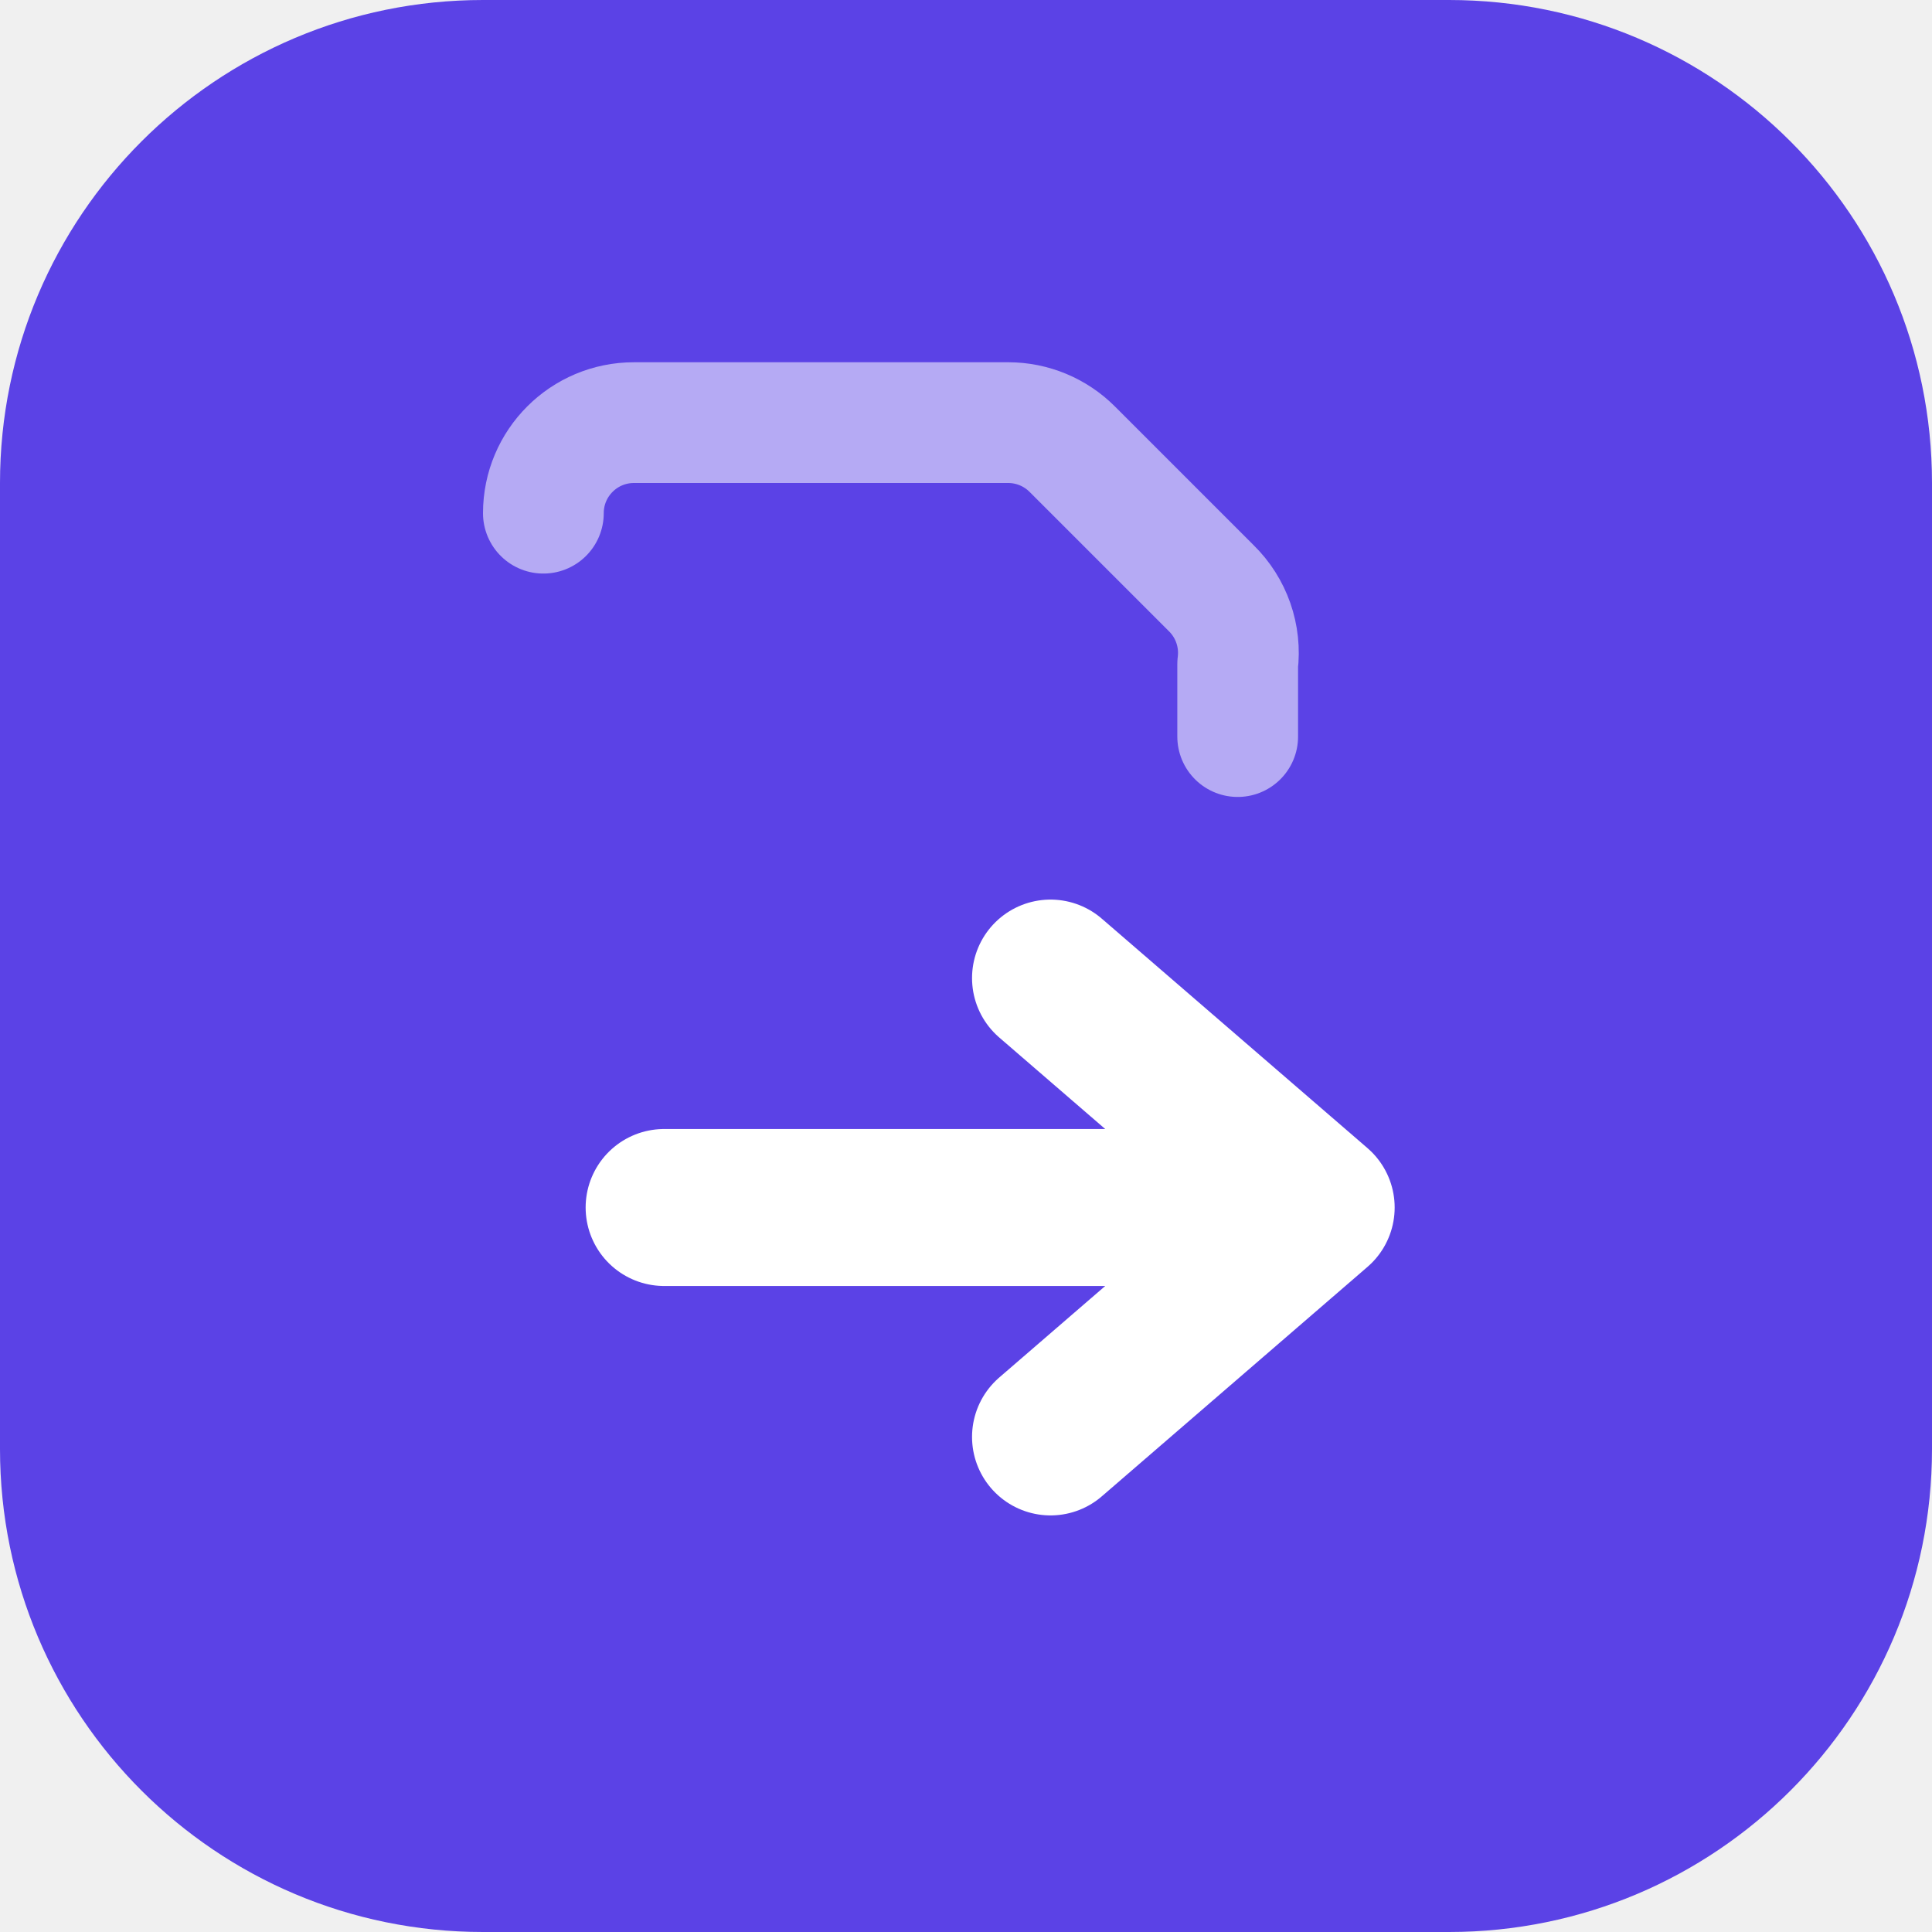
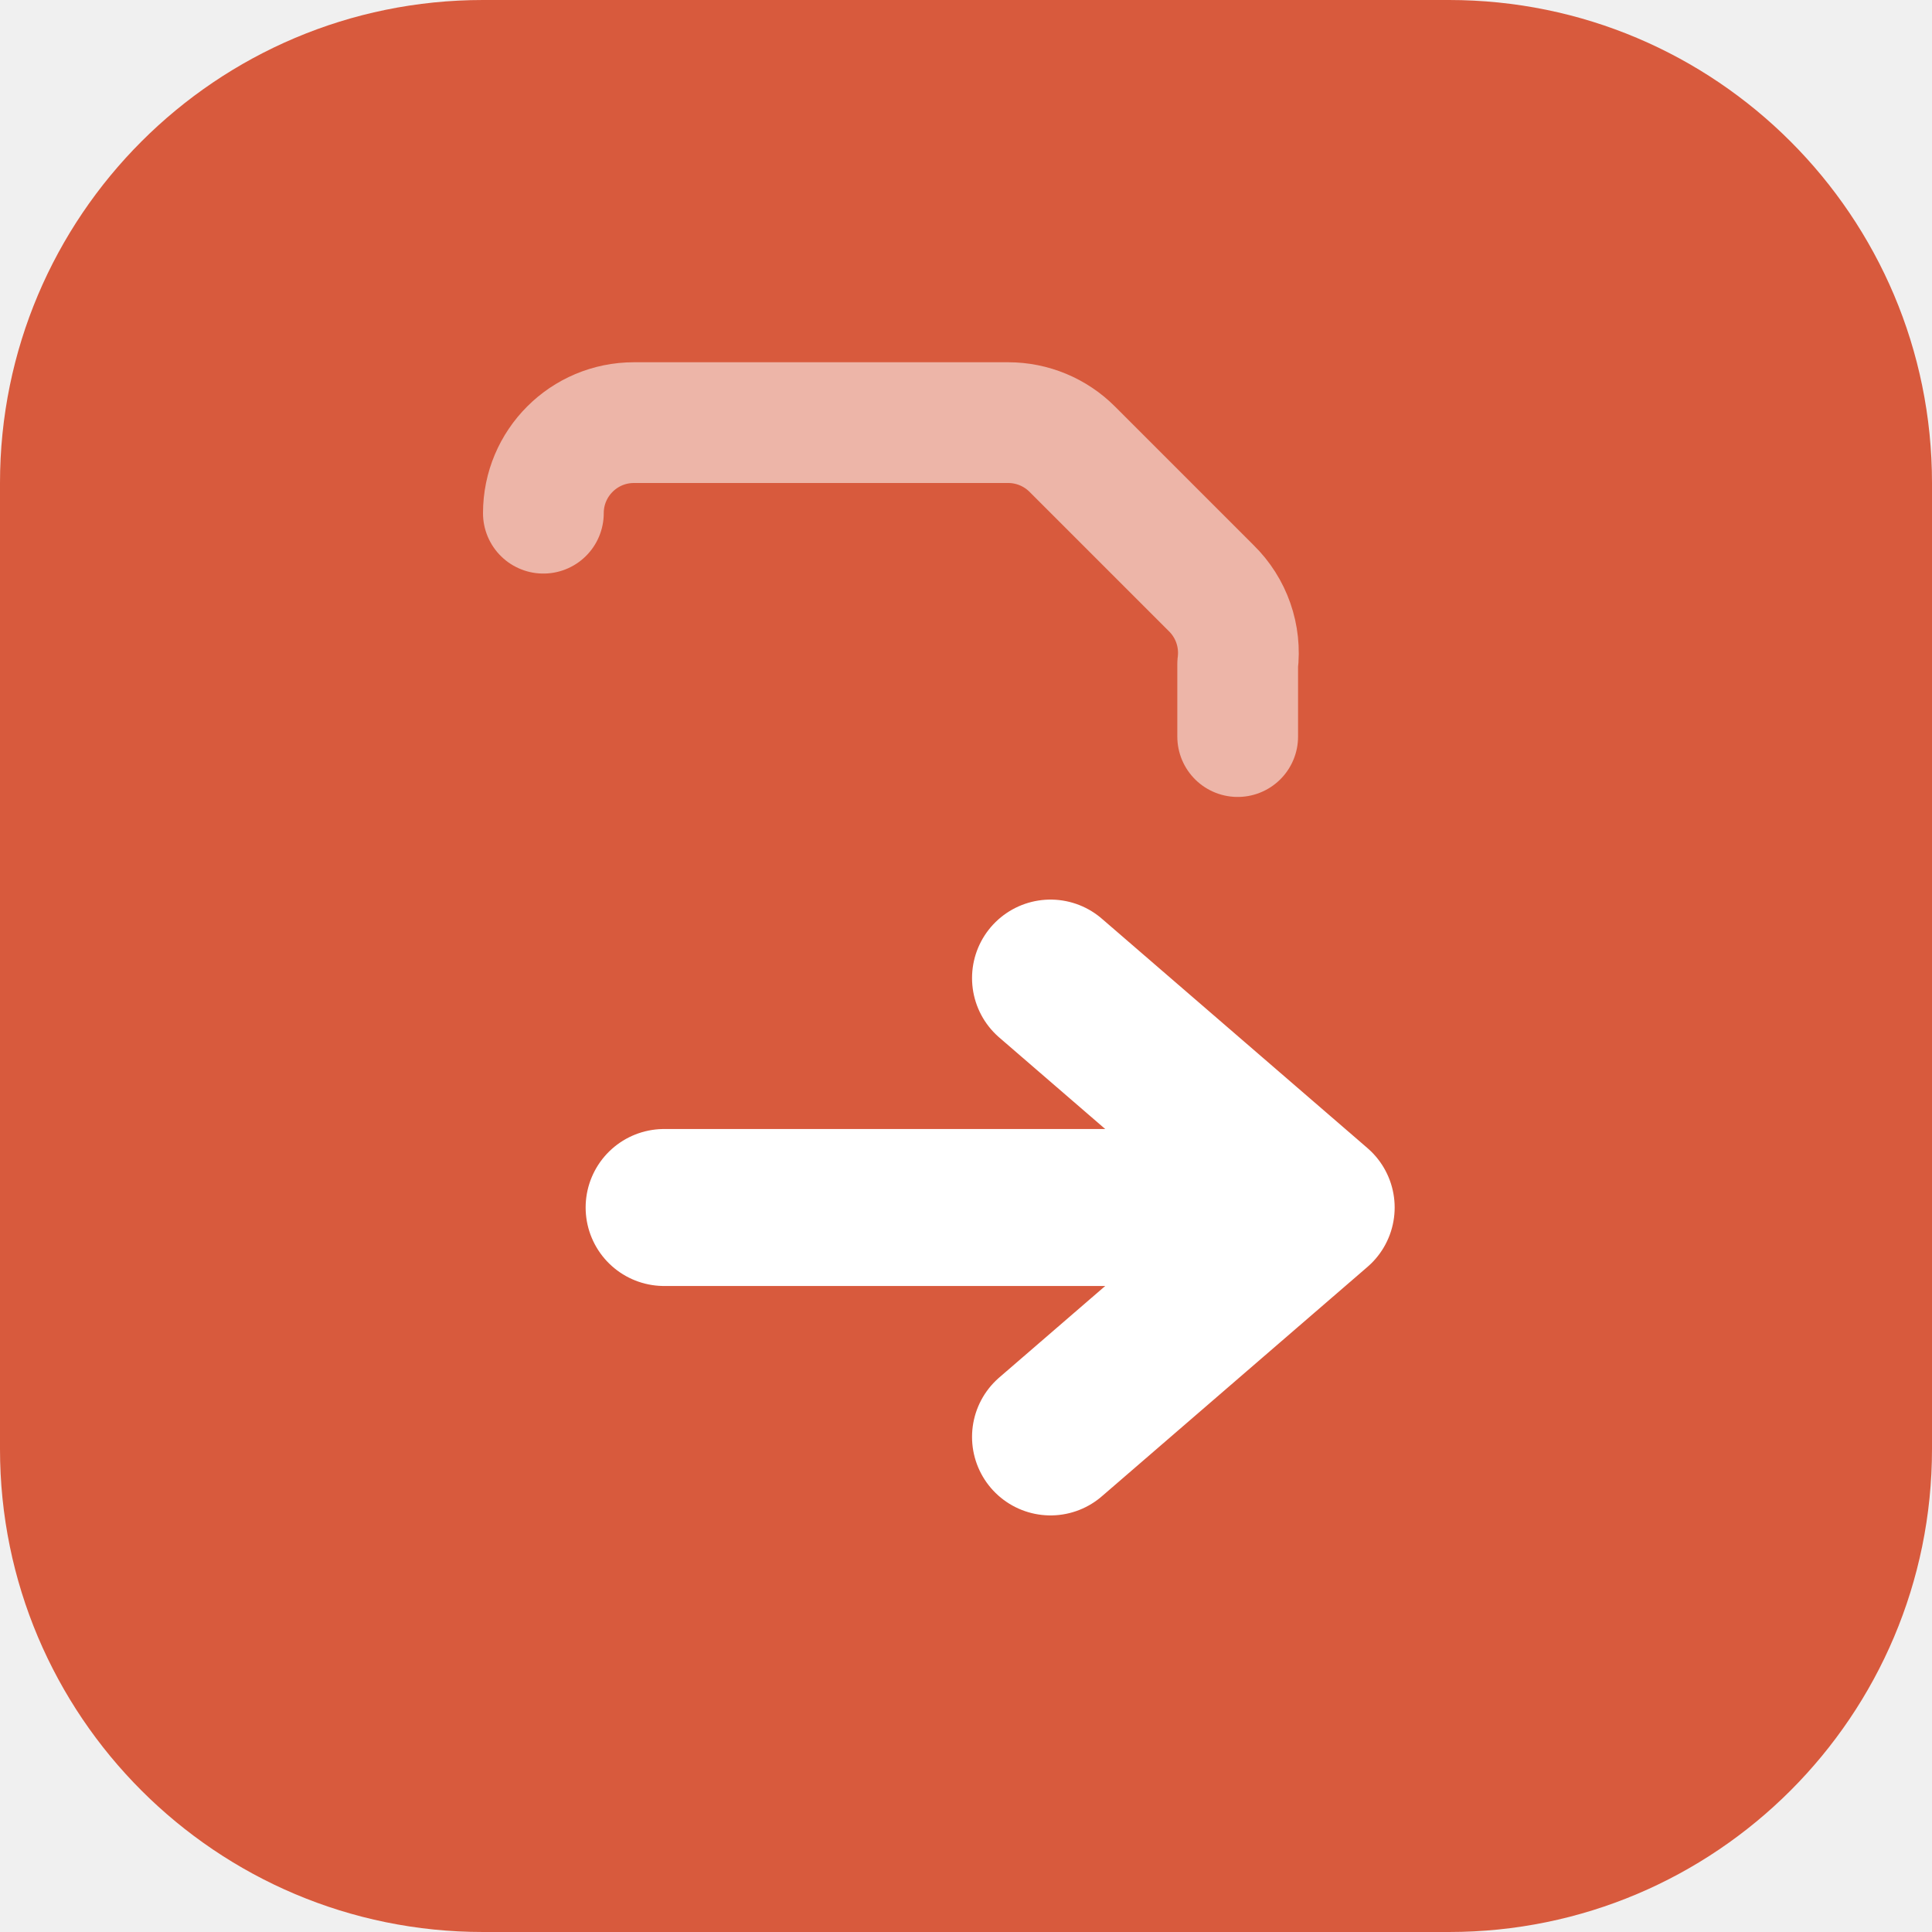
<svg xmlns="http://www.w3.org/2000/svg" viewBox="0 0 32 32" width="32" height="32" role="img" aria-label="Handoff">
-   <rect width="32" height="32" rx="8" fill="#5b42e6" />
+   <rect width="32" height="32" rx="8" fill="#d85a3d" />
  <path d="M9 8.5A1.5 1.5 0 0 1 10.5 7h6.2a1.5 1.5 0 0 1 1.06.44l2.3 2.3A1.5 1.5 0 0 1 20.5 11v1.2" fill="none" stroke="#ffffff" stroke-width="2" stroke-linecap="round" stroke-linejoin="round" opacity="0.55" />
  <path d="M11 20h9.2" fill="none" stroke="#ffffff" stroke-width="2.6" stroke-linecap="round" />
  <path d="M17.4 16.2 21.8 20l-4.4 3.8" fill="none" stroke="#ffffff" stroke-width="2.6" stroke-linecap="round" stroke-linejoin="round" />
</svg>
